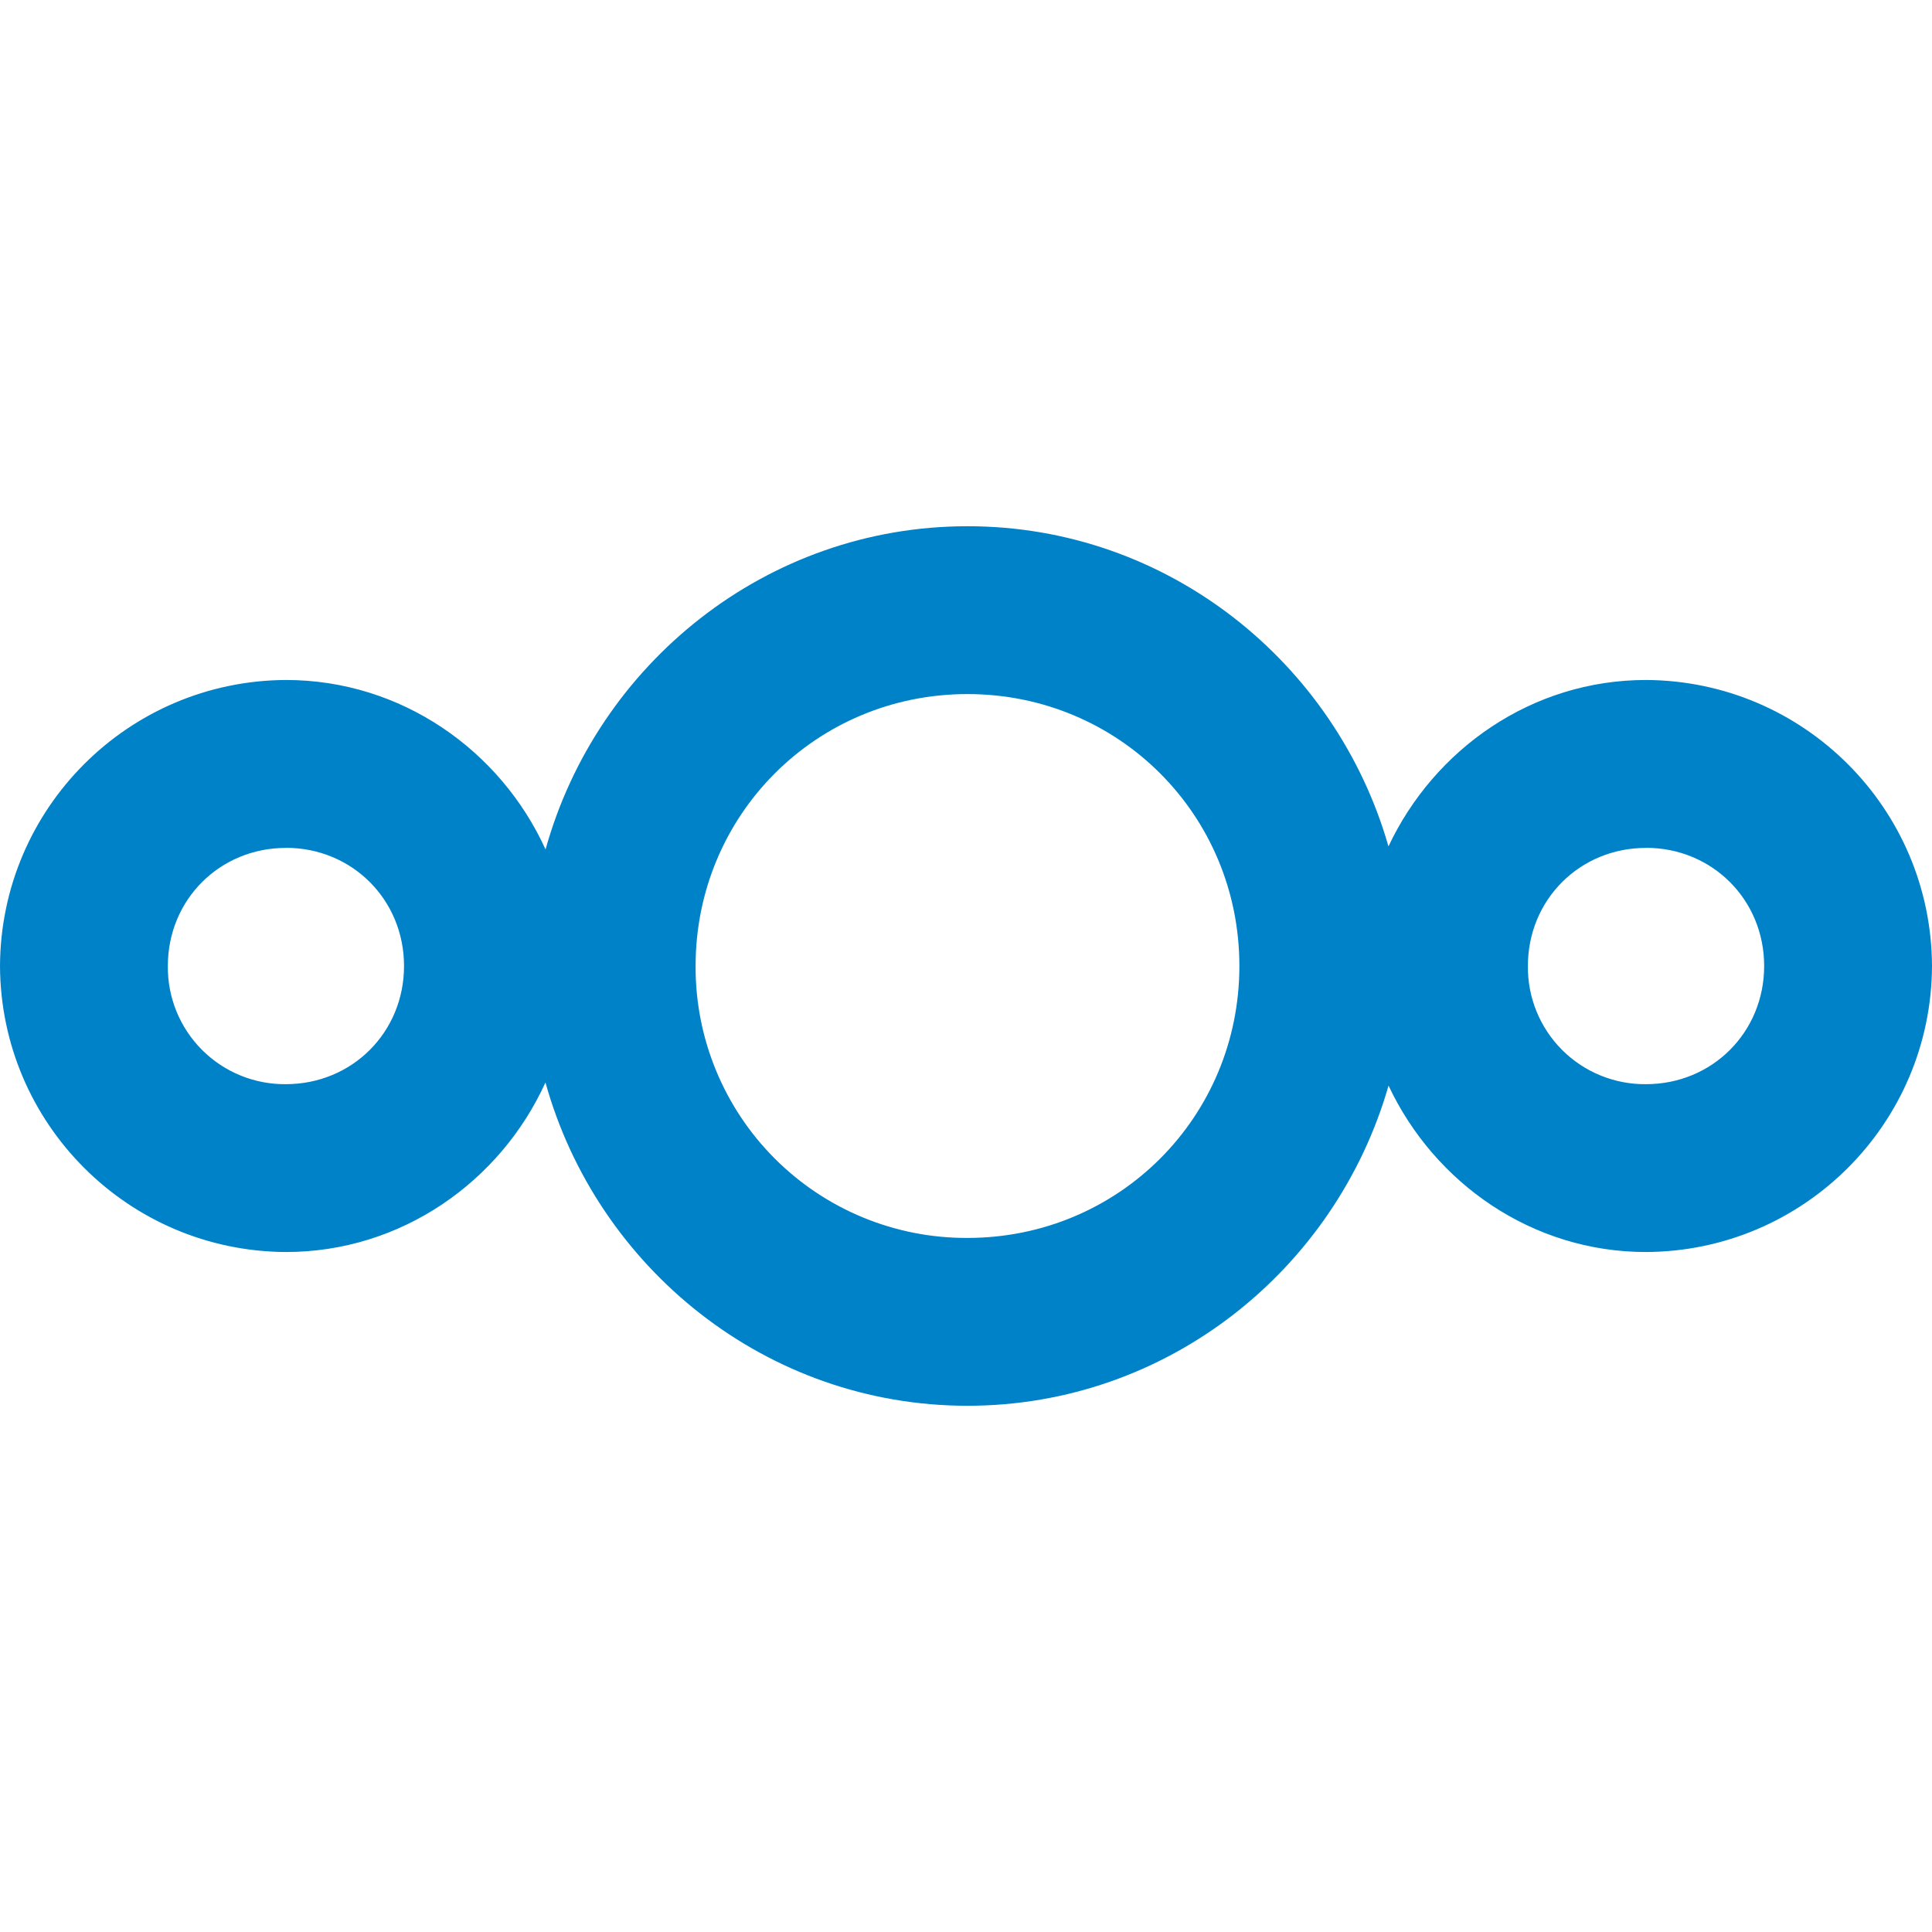
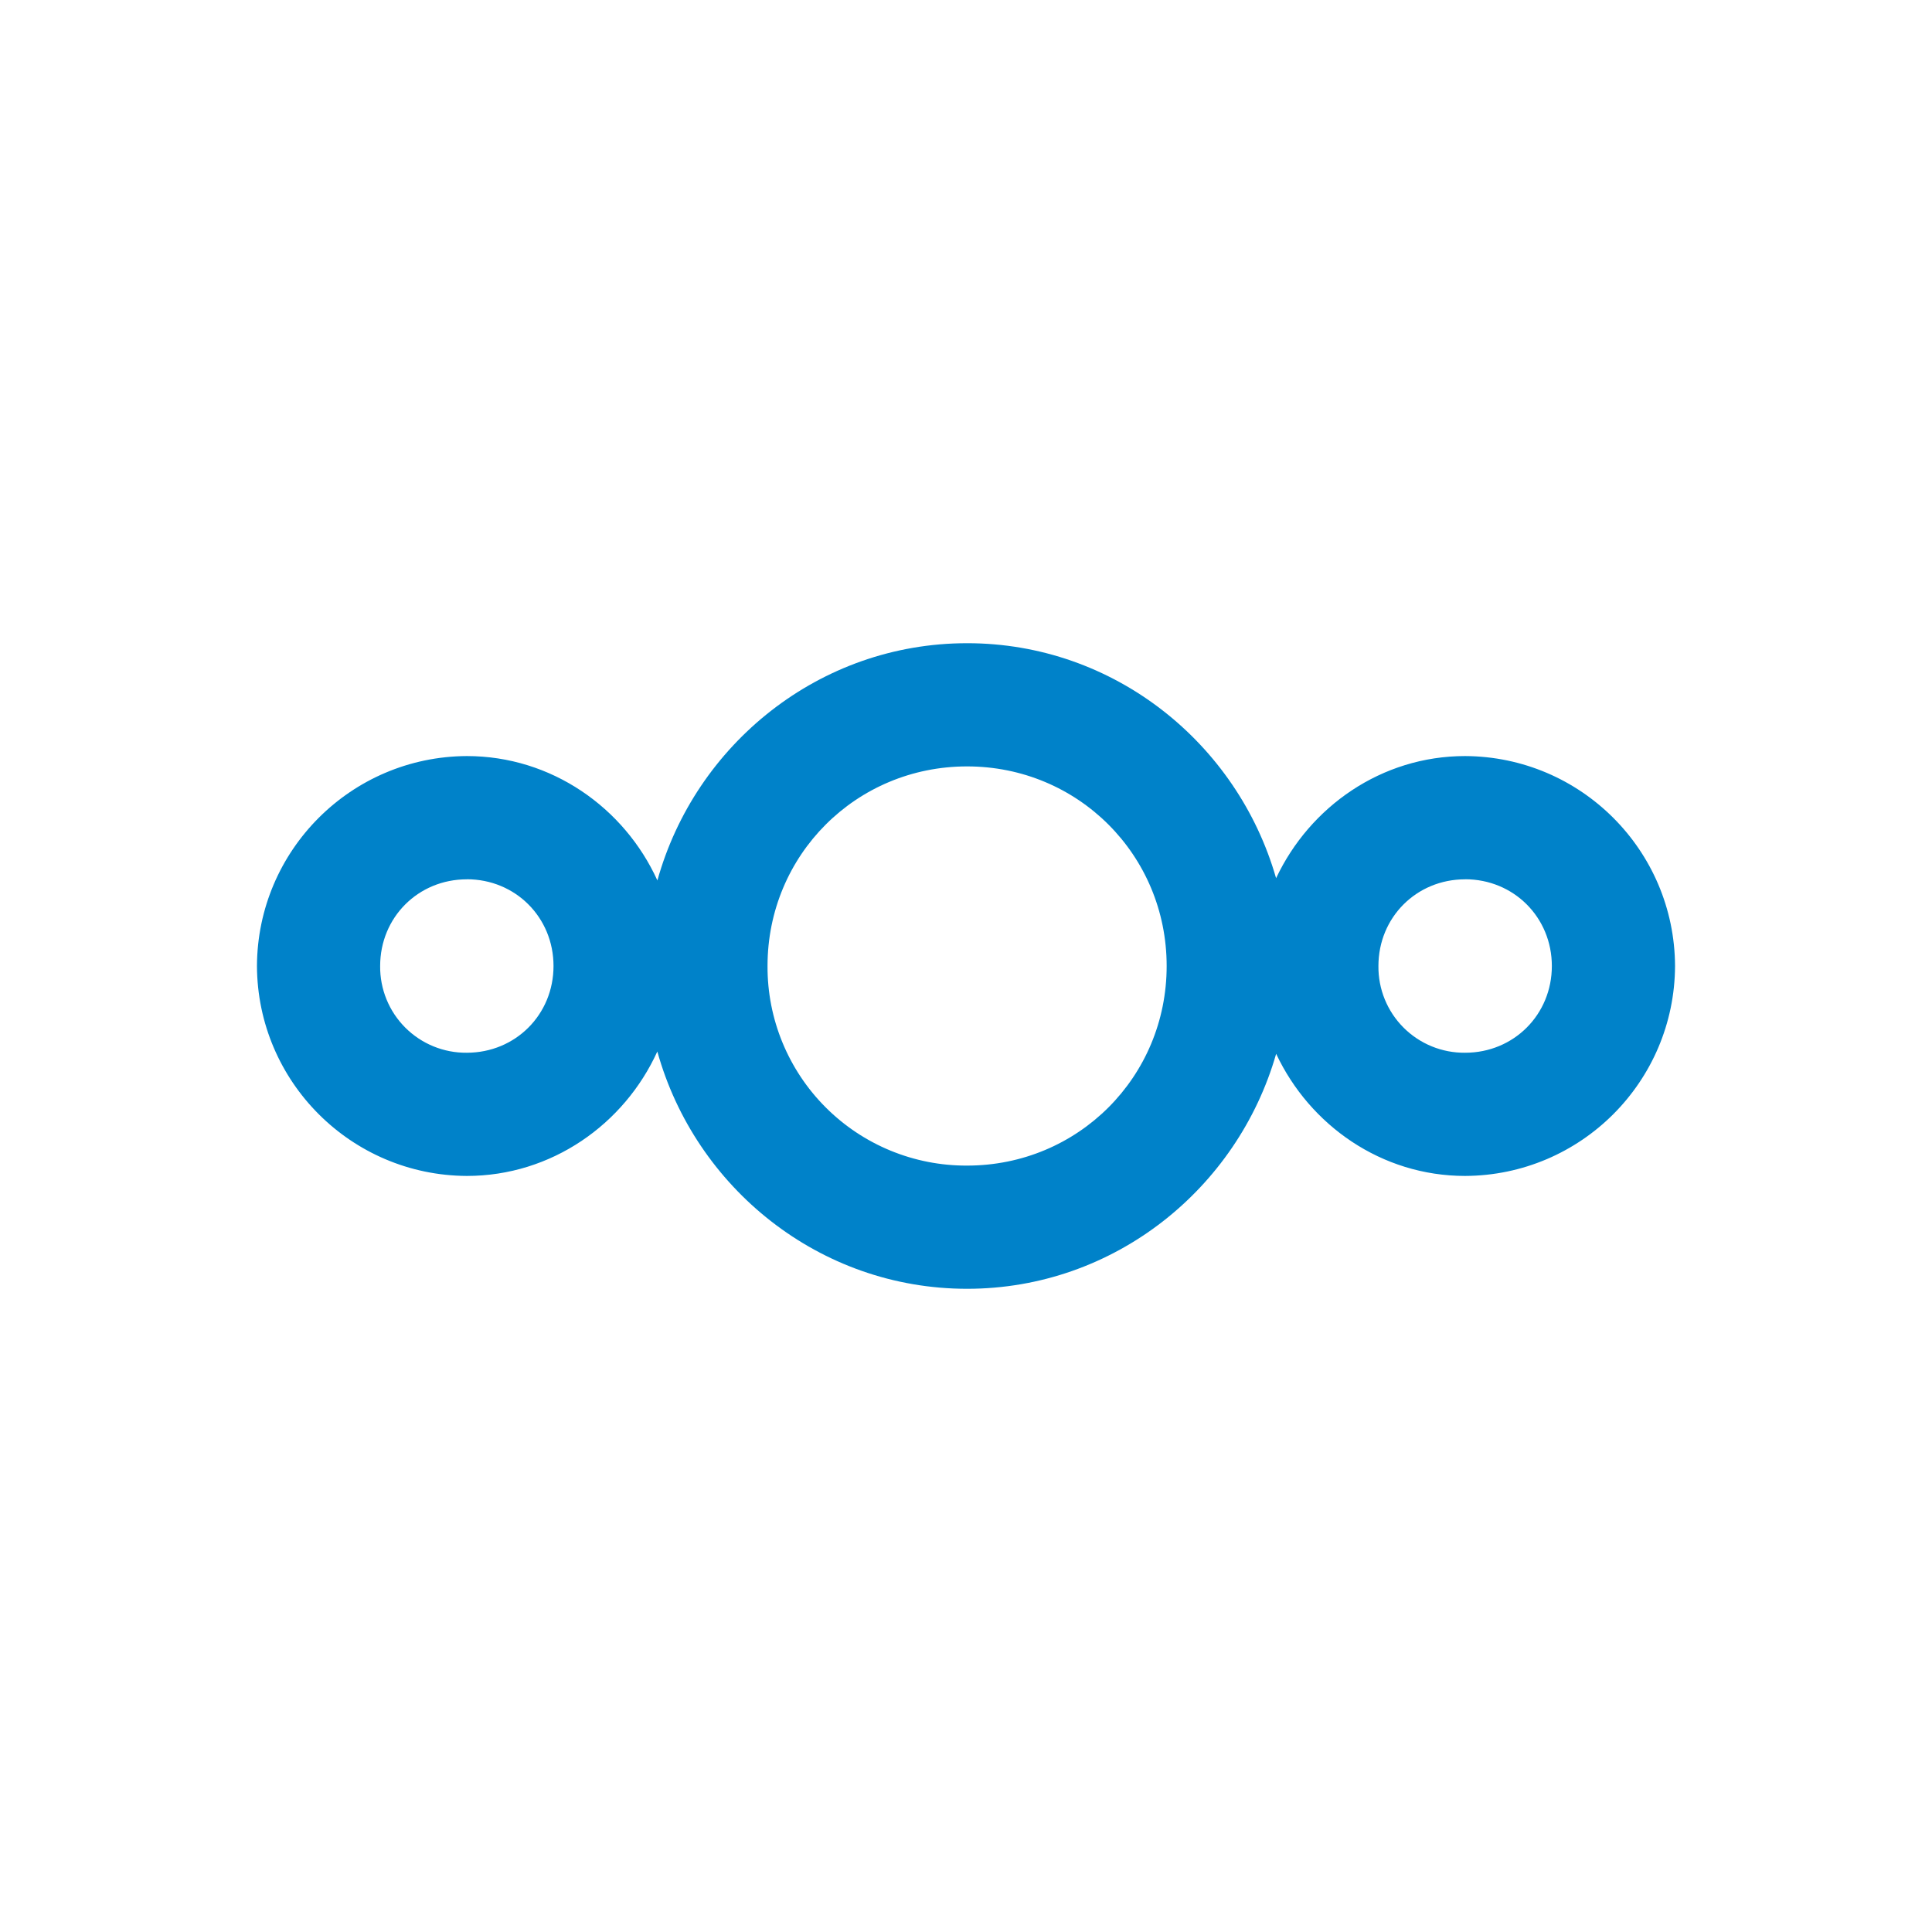
- <svg xmlns="http://www.w3.org/2000/svg" fill="#0082C9" role="img" viewBox="0 0 24 24">
-   <path d="M12.018 6.537c-2.5 0-4.6 1.712-5.241 4.015-.56-1.232-1.793-2.105-3.225-2.105A3.569 3.569 0 0 0 0 12a3.569 3.569 0 0 0 3.552 3.553c1.432 0 2.664-.874 3.224-2.106.641 2.304 2.742 4.016 5.242 4.016 2.487 0 4.576-1.693 5.231-3.977.569 1.21 1.783 2.067 3.198 2.067A3.568 3.568 0 0 0 24 12a3.569 3.569 0 0 0-3.553-3.553c-1.416 0-2.63.858-3.199 2.067-.654-2.284-2.743-3.978-5.23-3.977zm0 2.085c1.878 0 3.378 1.5 3.378 3.378 0 1.878-1.5 3.378-3.378 3.378A3.362 3.362 0 0 1 8.641 12c0-1.878 1.5-3.378 3.377-3.378zm-8.466 1.91c.822 0 1.467.645 1.467 1.468s-.644 1.467-1.467 1.468A1.452 1.452 0 0 1 2.085 12c0-.823.644-1.467 1.467-1.467zm16.895 0c.823 0 1.468.645 1.468 1.468s-.645 1.468-1.468 1.468A1.452 1.452 0 0 1 18.98 12c0-.823.644-1.467 1.467-1.467z" />
+ <svg xmlns="http://www.w3.org/2000/svg" fill="#0082C9" role="img" viewBox="0 0 512 512">
+   <g transform="translate(68.096 68.096) scale(15.65867)">
+     <path d="M12.018 6.537c-2.5 0-4.6 1.712-5.241 4.015-.56-1.232-1.793-2.105-3.225-2.105A3.569 3.569 0 0 0 0 12a3.569 3.569 0 0 0 3.552 3.553c1.432 0 2.664-.874 3.224-2.106.641 2.304 2.742 4.016 5.242 4.016 2.487 0 4.576-1.693 5.231-3.977.569 1.21 1.783 2.067 3.198 2.067A3.568 3.568 0 0 0 24 12a3.569 3.569 0 0 0-3.553-3.553c-1.416 0-2.63.858-3.199 2.067-.654-2.284-2.743-3.978-5.23-3.977zm0 2.085c1.878 0 3.378 1.5 3.378 3.378 0 1.878-1.5 3.378-3.378 3.378A3.362 3.362 0 0 1 8.641 12c0-1.878 1.5-3.378 3.377-3.378zm-8.466 1.91c.822 0 1.467.645 1.467 1.468s-.644 1.467-1.467 1.468A1.452 1.452 0 0 1 2.085 12c0-.823.644-1.467 1.467-1.467zm16.895 0c.823 0 1.468.645 1.468 1.468s-.645 1.468-1.468 1.468A1.452 1.452 0 0 1 18.98 12c0-.823.644-1.467 1.467-1.467z" />
+   </g>
</svg>
